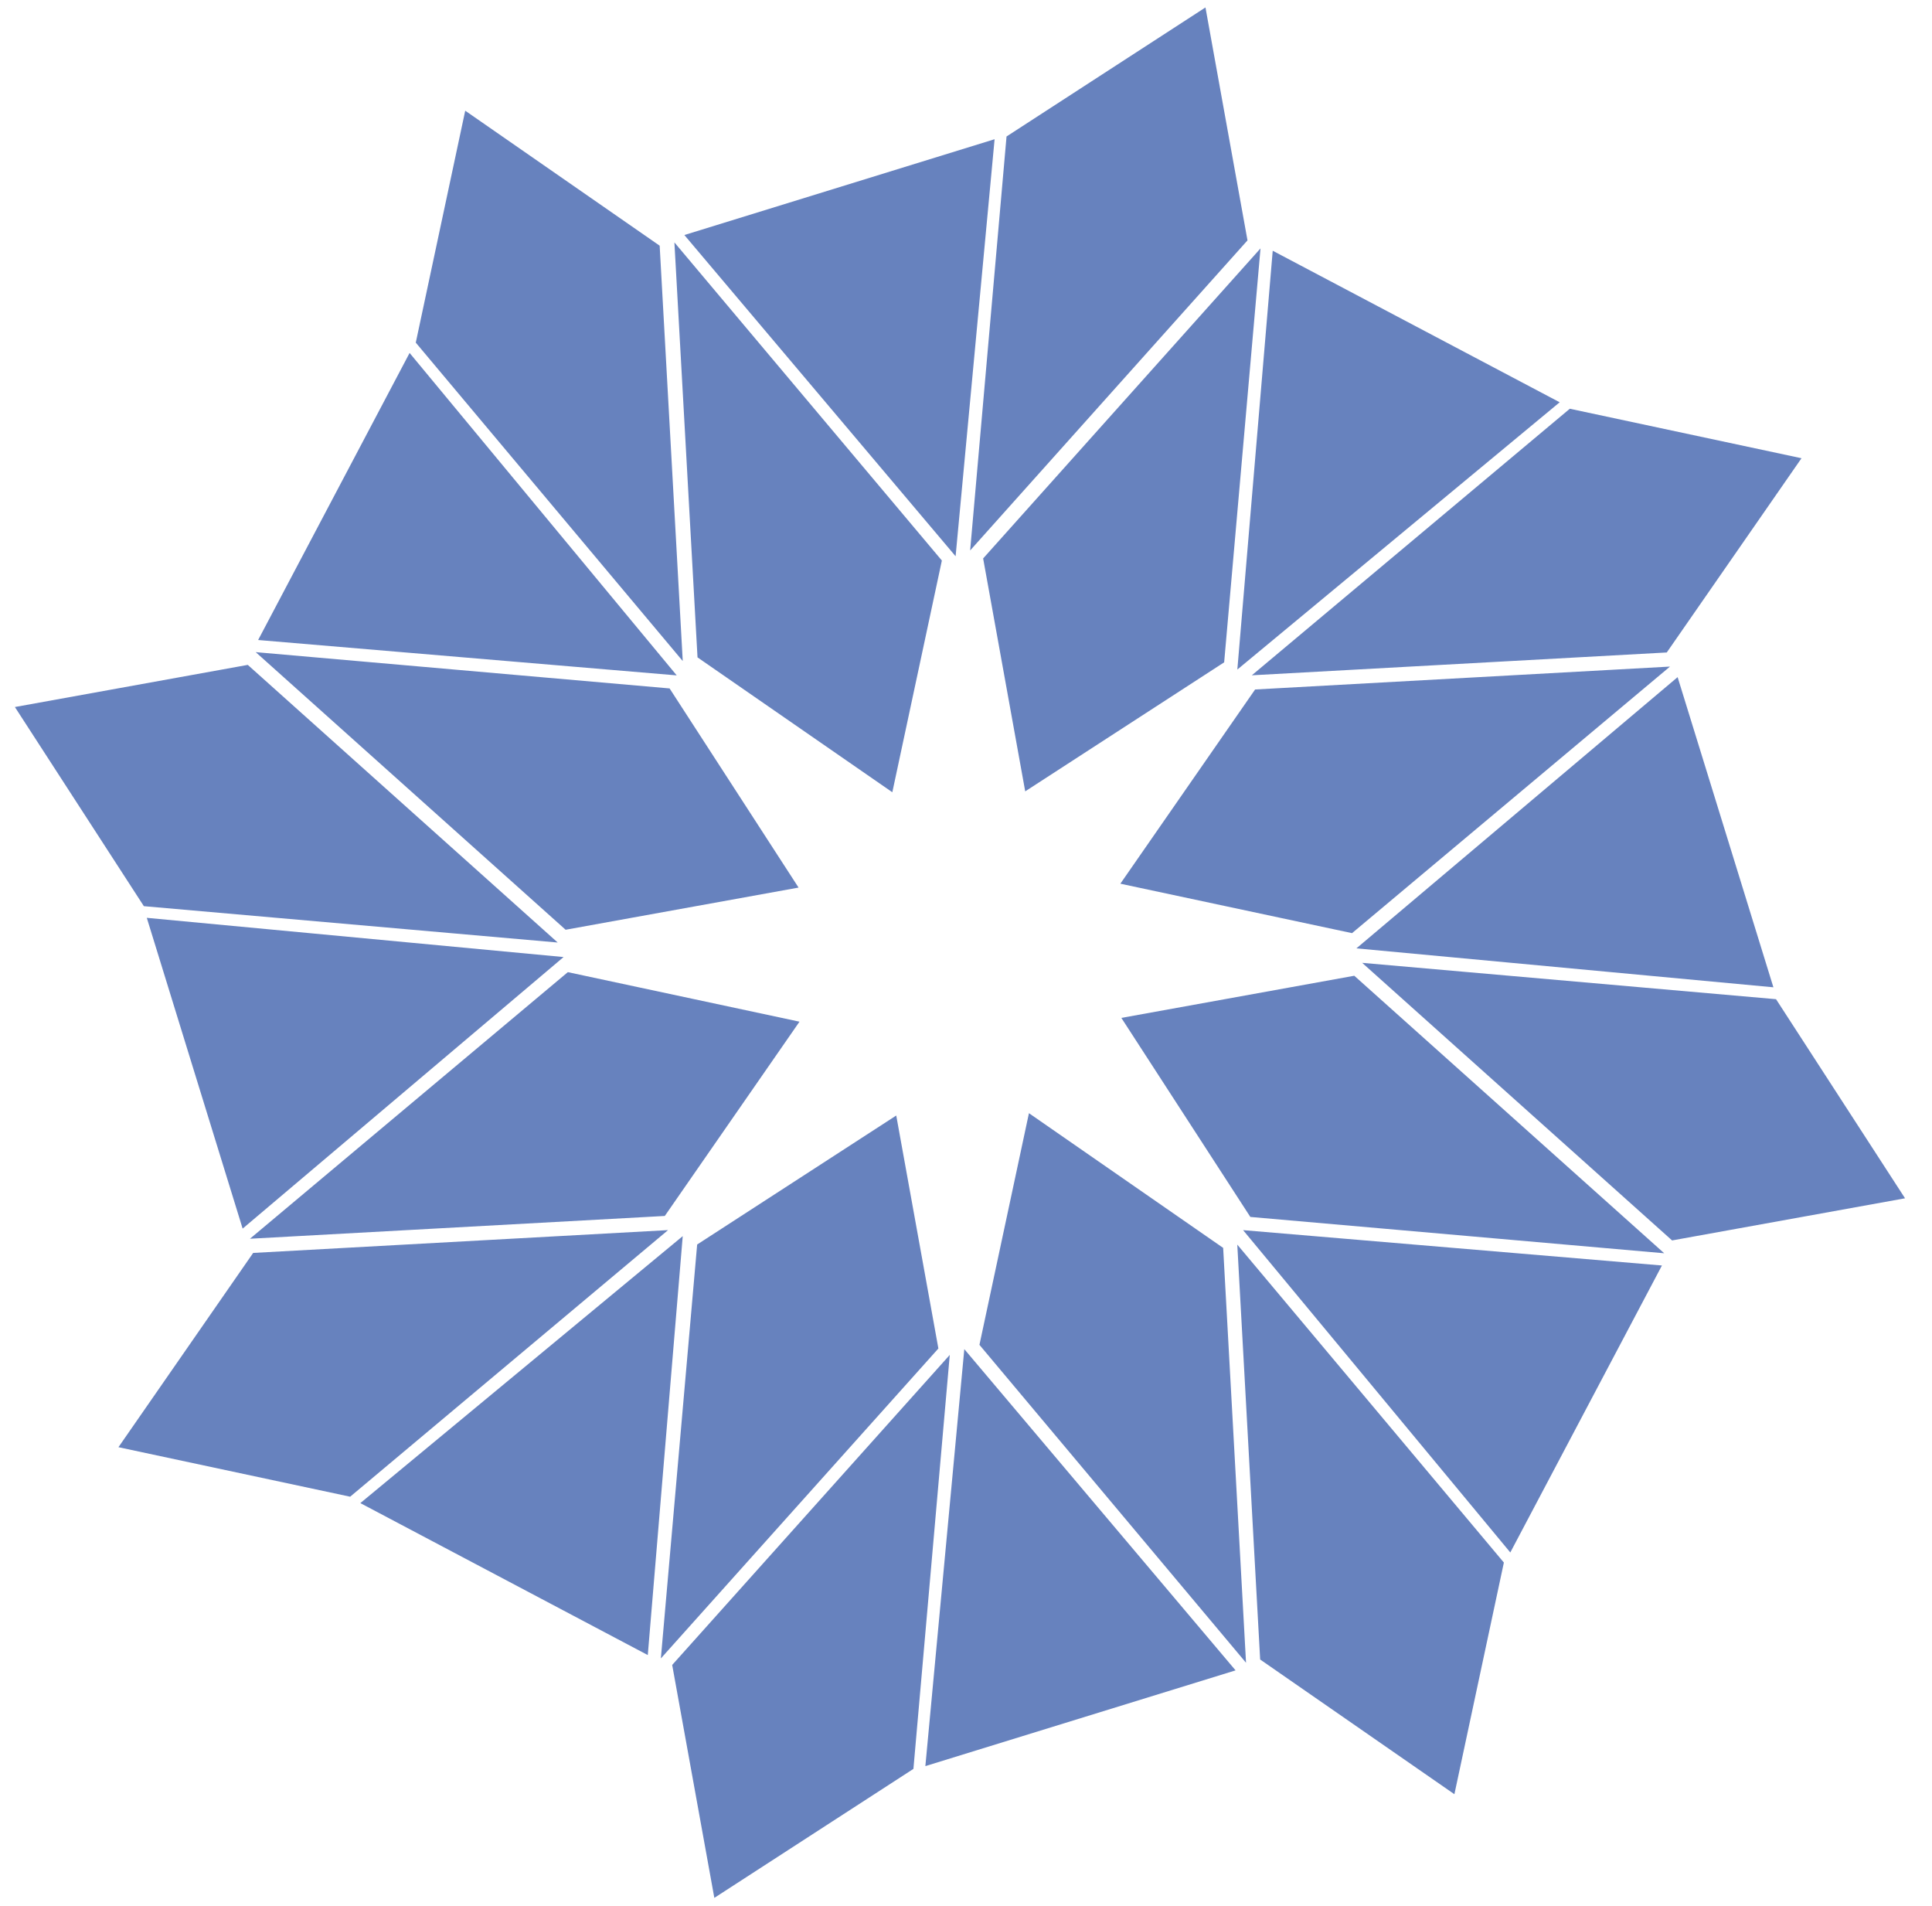
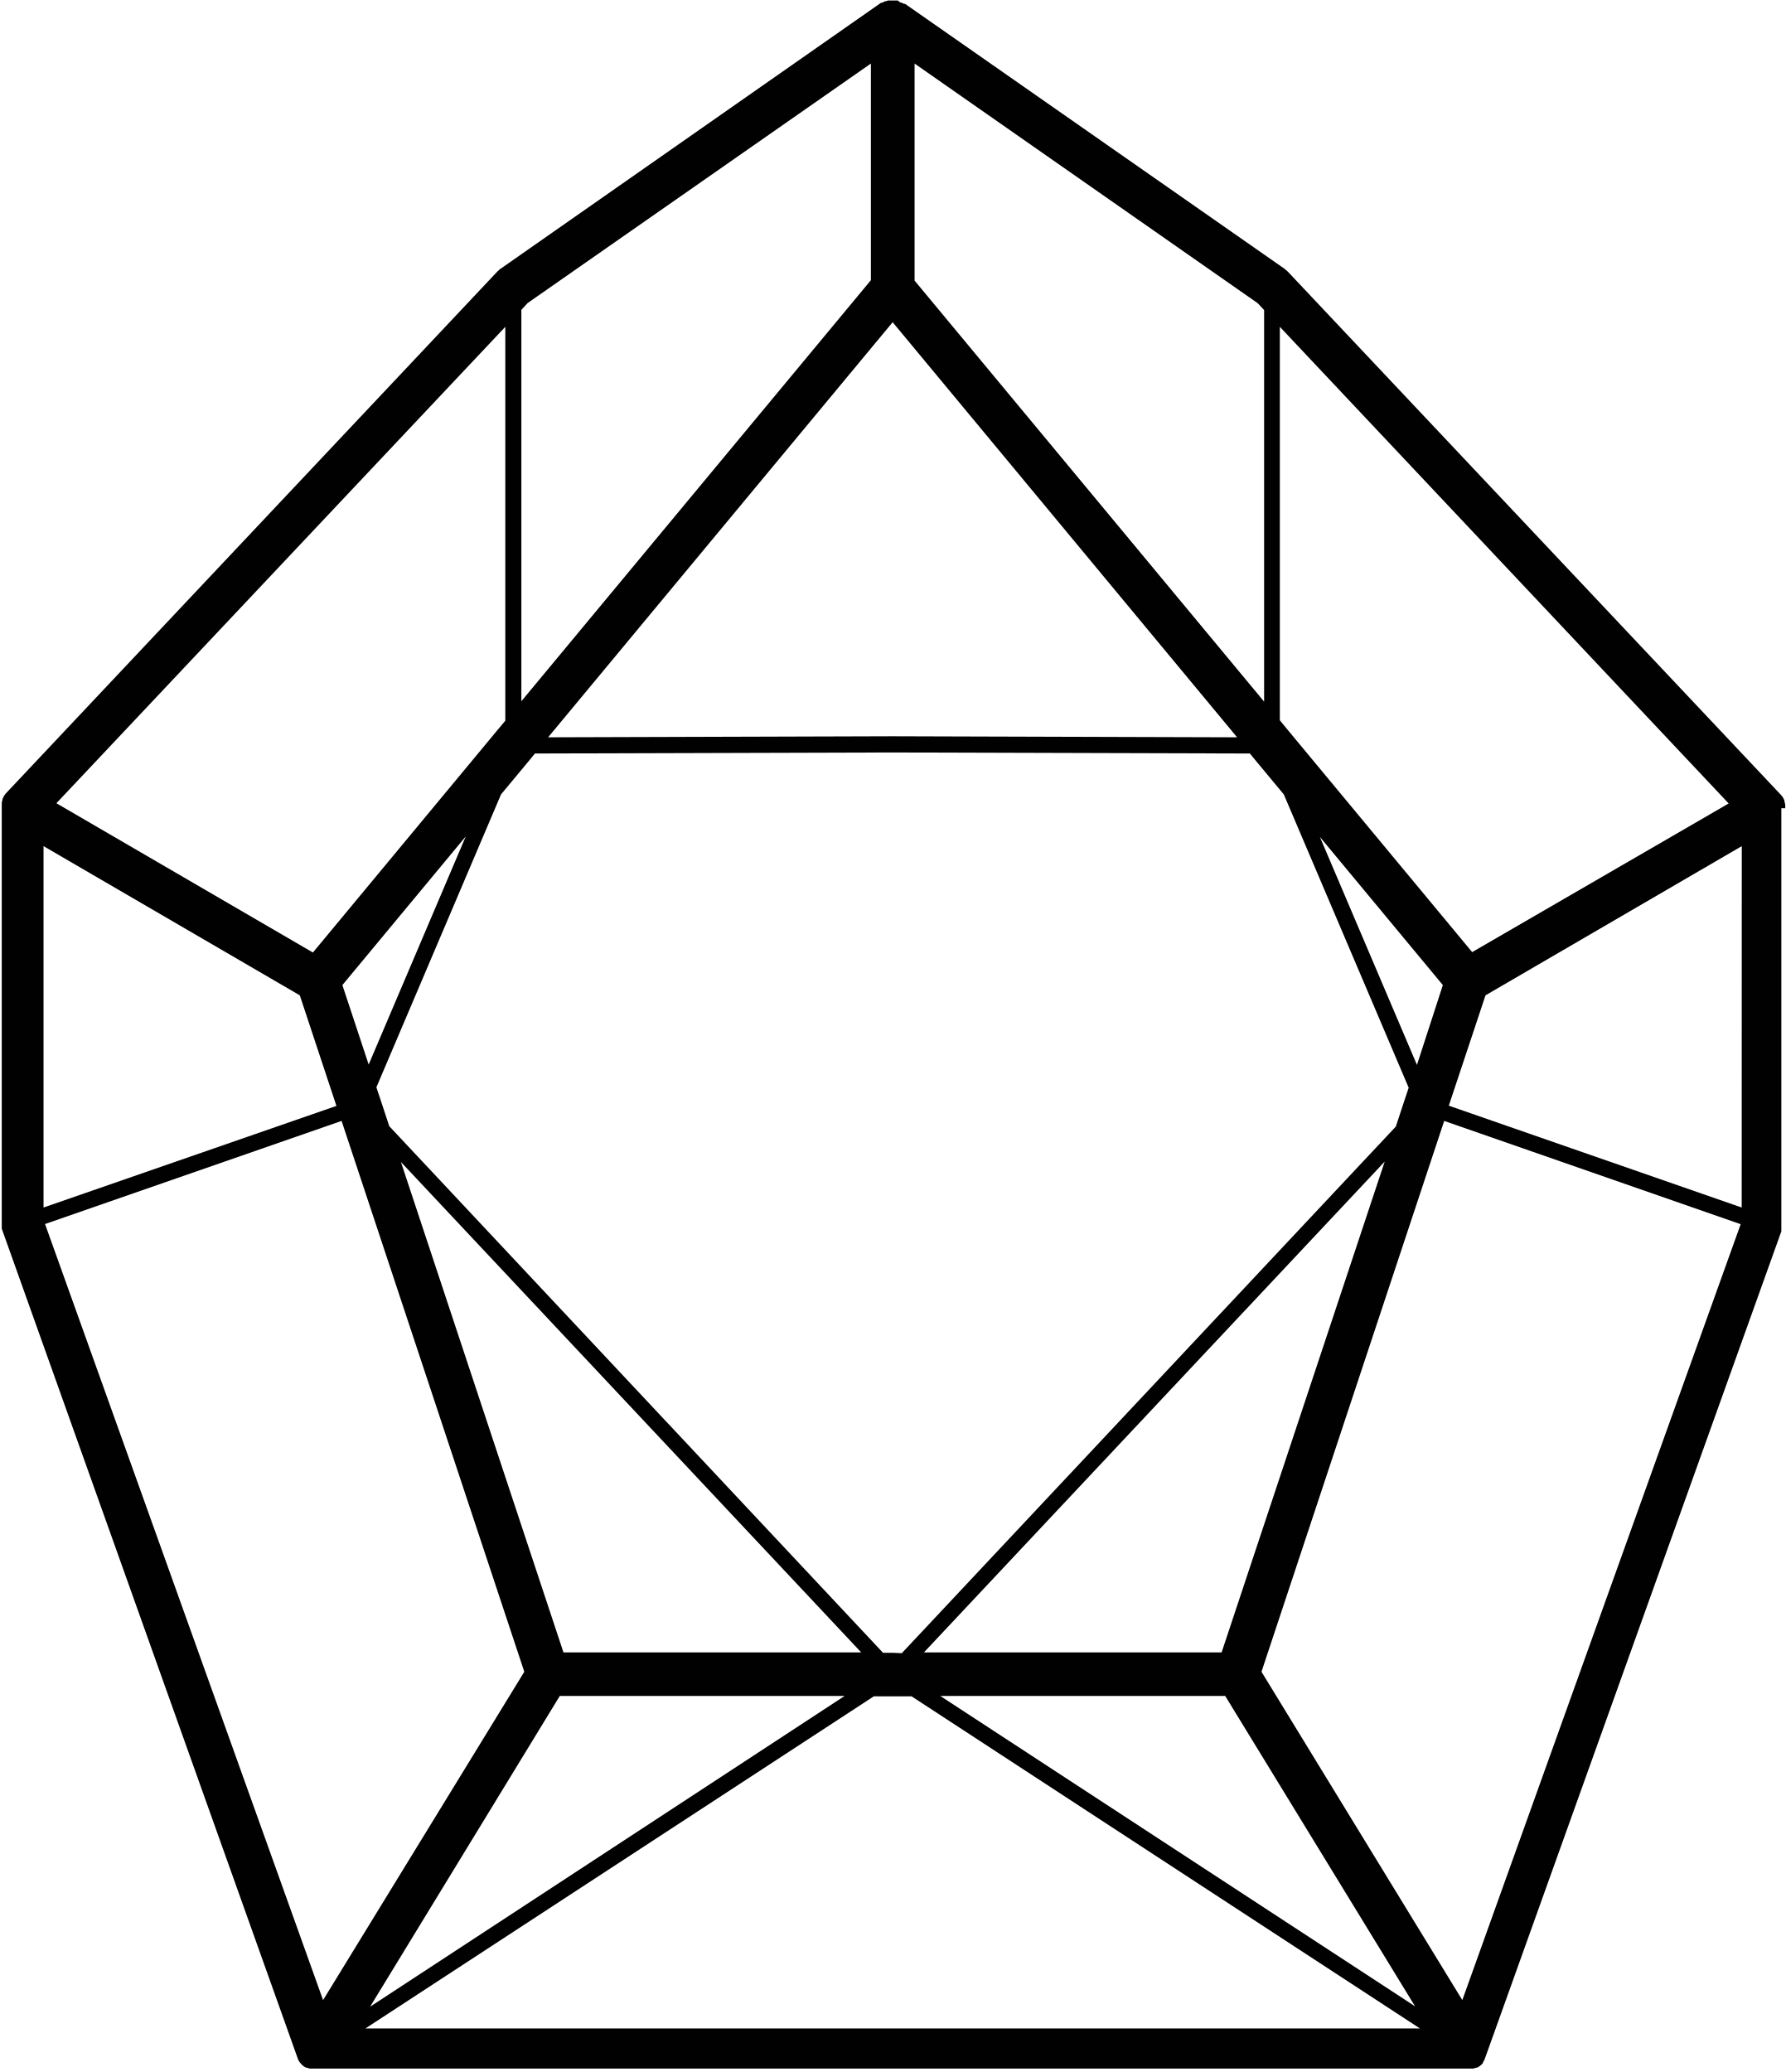
- <svg xmlns="http://www.w3.org/2000/svg" version="1.1" id="Layer_1" x="0px" y="0px" width="129.811px" height="128px" viewBox="0 0 129.811 128" enable-background="new 0 0 129.811 128" xml:space="preserve">
-   <g>
-     <rect id="ArtBoard1" x="-587.5" y="-38.206" fill="none" width="223.96" height="223.959" />
-   </g>
-   <g>
-     <g>
-       <g>
-         <path id="SVGID_3_" fill="#6782BE" d="M65.184,36.979l2.445-27.81L80.995,0.5l2.824,15.649L65.184,36.979z M59.955,53.223     l3.329-15.566L45.313,16.284l1.553,27.879L59.955,53.223z M68.884,53.163l13.367-8.667l2.443-27.809L66.057,37.516L68.884,53.163     z M75.277,59.367l15.566,3.322l21.364-17.908L84.33,46.32L75.277,59.367z M75.344,68.383l8.666,13.371l27.809,2.441     L90.994,65.551L75.344,68.383z M69.135,74.784l-3.326,15.563l17.912,21.358l-1.537-27.872L69.135,74.784z M60.219,74.941     l-13.377,8.666l-2.439,27.807L63.05,90.592L60.219,74.941z M53.718,68.637l-15.565-3.328l-21.359,17.91l27.874-1.531     L53.718,68.637z M38.152,65.309L38.152,65.309L38.152,65.309L38.152,65.309z M53.656,59.628L44.99,46.249l-27.81-2.438     l20.824,18.65L53.656,59.628z M37.472,63.319L16.648,44.667L1,47.498l8.666,13.379L37.472,63.319z M44.323,16.505L31.258,7.437     l-3.322,15.581L45.874,44.41L44.323,16.505z M111.99,43.833l9.053-13.049l-15.568-3.325L84.109,45.367L111.99,43.833z      M119.332,67.126l-27.808-2.442l20.824,18.649L128,80.502L119.332,67.126z M84.67,111.486l13.051,9.05l3.324-15.563     L83.133,83.613L84.67,111.486z M45.164,111.852l2.832,15.648l13.377-8.666l2.442-27.811L45.164,111.852z M17.01,84.172     L7.958,97.223l15.568,3.326l21.361-17.91L17.01,84.172z M24.211,100.979l19.314,10.209l2.348-28.145L24.211,100.979z      M16.303,82.538l21.563-18.243L9.863,61.66L16.303,82.538z M27.521,23.711L17.344,42.996l28.125,2.377L27.521,23.711z      M66.827,9.353l-20.844,6.436L64.207,37.37L66.827,9.353z M104.795,27.025l-19.281-10.18L83.137,44.98L104.795,27.025z      M112.719,45.49L91.137,63.711l28.018,2.616L112.719,45.49z M101.477,104.295l10.188-19.279l-28.142-2.375L101.477,104.295z      M62.175,118.648l20.843-6.432L64.792,90.635L62.175,118.648z" />
-       </g>
+ <svg xmlns="http://www.w3.org/2000/svg" viewBox="0 0 224.73 260.82">
+   <defs>
+     <style>.cls-1{fill:#010101;}</style>
+   </defs>
+   <g id="Layer_2" data-name="Layer 2">
+     <g id="Layer_1-2" data-name="Layer 1">
+       <path class="cls-1" d="M224.73,101.74c0-.11,0-.22,0-.32a.17.17,0,0,0,0-.07v0s0,0,0-.06a1.86,1.86,0,0,0-.1-.39v-.06s0,0,0-.06a2.64,2.64,0,0,0-.18-.38v0s0,0,0,0h0l0,0a2.18,2.18,0,0,0-.26-.34l0,0s0,0,0,0L162.13,34.21h0a1.9,1.9,0,0,0-.21-.19c-.07-.06-.14-.13-.21-.18h0L113.94.49h0l-.08,0-.06,0a2.55,2.55,0,0,0-.33-.17h0l-.08,0h-.05A2.53,2.53,0,0,0,113,.06h-.15l-.36,0h-.16l-.37,0h-.14l-.37.11,0,0-.07,0h0l-.33.17-.06,0-.07,0h0L63,33.84h0c-.07,0-.14.12-.21.18a1.9,1.9,0,0,0-.21.19h0L.75,99.86s0,0,0,0l0,0a2.13,2.13,0,0,0-.25.34l0,0h0l0,0v0c-.07.12-.12.25-.18.38l0,.06v0s0,0,0,0-.07.26-.1.39a.13.13,0,0,1,0,.06v0s0,.05,0,.07,0,.21,0,.32v52.34c0,.06,0,.12,0,.17s0,.08,0,.12,0,.09,0,.14l0,.14,0,.11a1,1,0,0,0,0,.16s0,0,0,0L37.44,259s0,0,0,0a1.11,1.11,0,0,0,.07.16s0,0,0,.05l.07.15,0,0a1.58,1.58,0,0,0,.15.24l0,0h0l.06.07a2.85,2.85,0,0,0,.23.26l0,0,0,0h0a2.43,2.43,0,0,0,.25.2l0,0,.1.06s0,0,0,0l0,0,.17.09.06,0,.06,0h0l.31.11.09,0,.22,0h.13l.3,0H184.75l.29,0h.14l.21,0,.09,0,.32-.11h0l.07,0,.06,0,.16-.09,0,0,0,0,.1-.06,0,0,.26-.2h0l0,0,0,0a3,3,0,0,0,.24-.26l0-.07h0a.1.1,0,0,1,0,0c0-.08.1-.16.14-.24l0,0a1,1,0,0,0,.07-.15s0,0,0-.05a1.11,1.11,0,0,0,.07-.16l0,0,37.27-104s0,0,0,0a1,1,0,0,0,0-.16l0-.11,0-.14a.78.78,0,0,0,0-.14.49.49,0,0,0,0-.12.91.91,0,0,0,0-.17V101.74ZM109.63,8V35.27l-44,53V39l.8-.86Zm48.7,30.17.8.86V88.32l-44-53V8ZM219.25,152l-36.87-12.82L187,125.29l32.26-18.78ZM5.48,106.51l32.26,18.78,4.61,13.92L5.48,152ZM112.37,40.56l43.36,52.25-43.36-.13h0L69,92.81Zm0,167.49h-1.21L49,141.76l-1.11-3.37-.51-1.52L63.07,100l3.64-4.38.63-.77,45-.13,45,.13.63.77,3.64,4.38,15.72,36.92-.51,1.52-1.11,3.37-62.19,66.29Zm66-74-12.22-28.7L181.63,124ZM46.41,134,43.1,124l15.53-18.71Zm62,74H70.93L50.47,146.27Zm-37.94,5.48h35.86L46.59,252.6Zm83.76,0,23.9,39.07-59.77-39.07Zm-.45-5.48H116.31l58-61.78Zm31.54-88.15-23.1-27.83-1.11-1.35V41.14l56.5,60ZM63.61,41.14V90.72l-1.12,1.34h0L39.39,119.9,7.1,101.11ZM43,141.1l23,69.34L40.67,251.77l-35-97.69Zm67,72.43h4.75l64,41.81H46Zm74.08,38.24-25.28-41.33,23-69.34,37.32,13Z" />
    </g>
  </g>
</svg>
